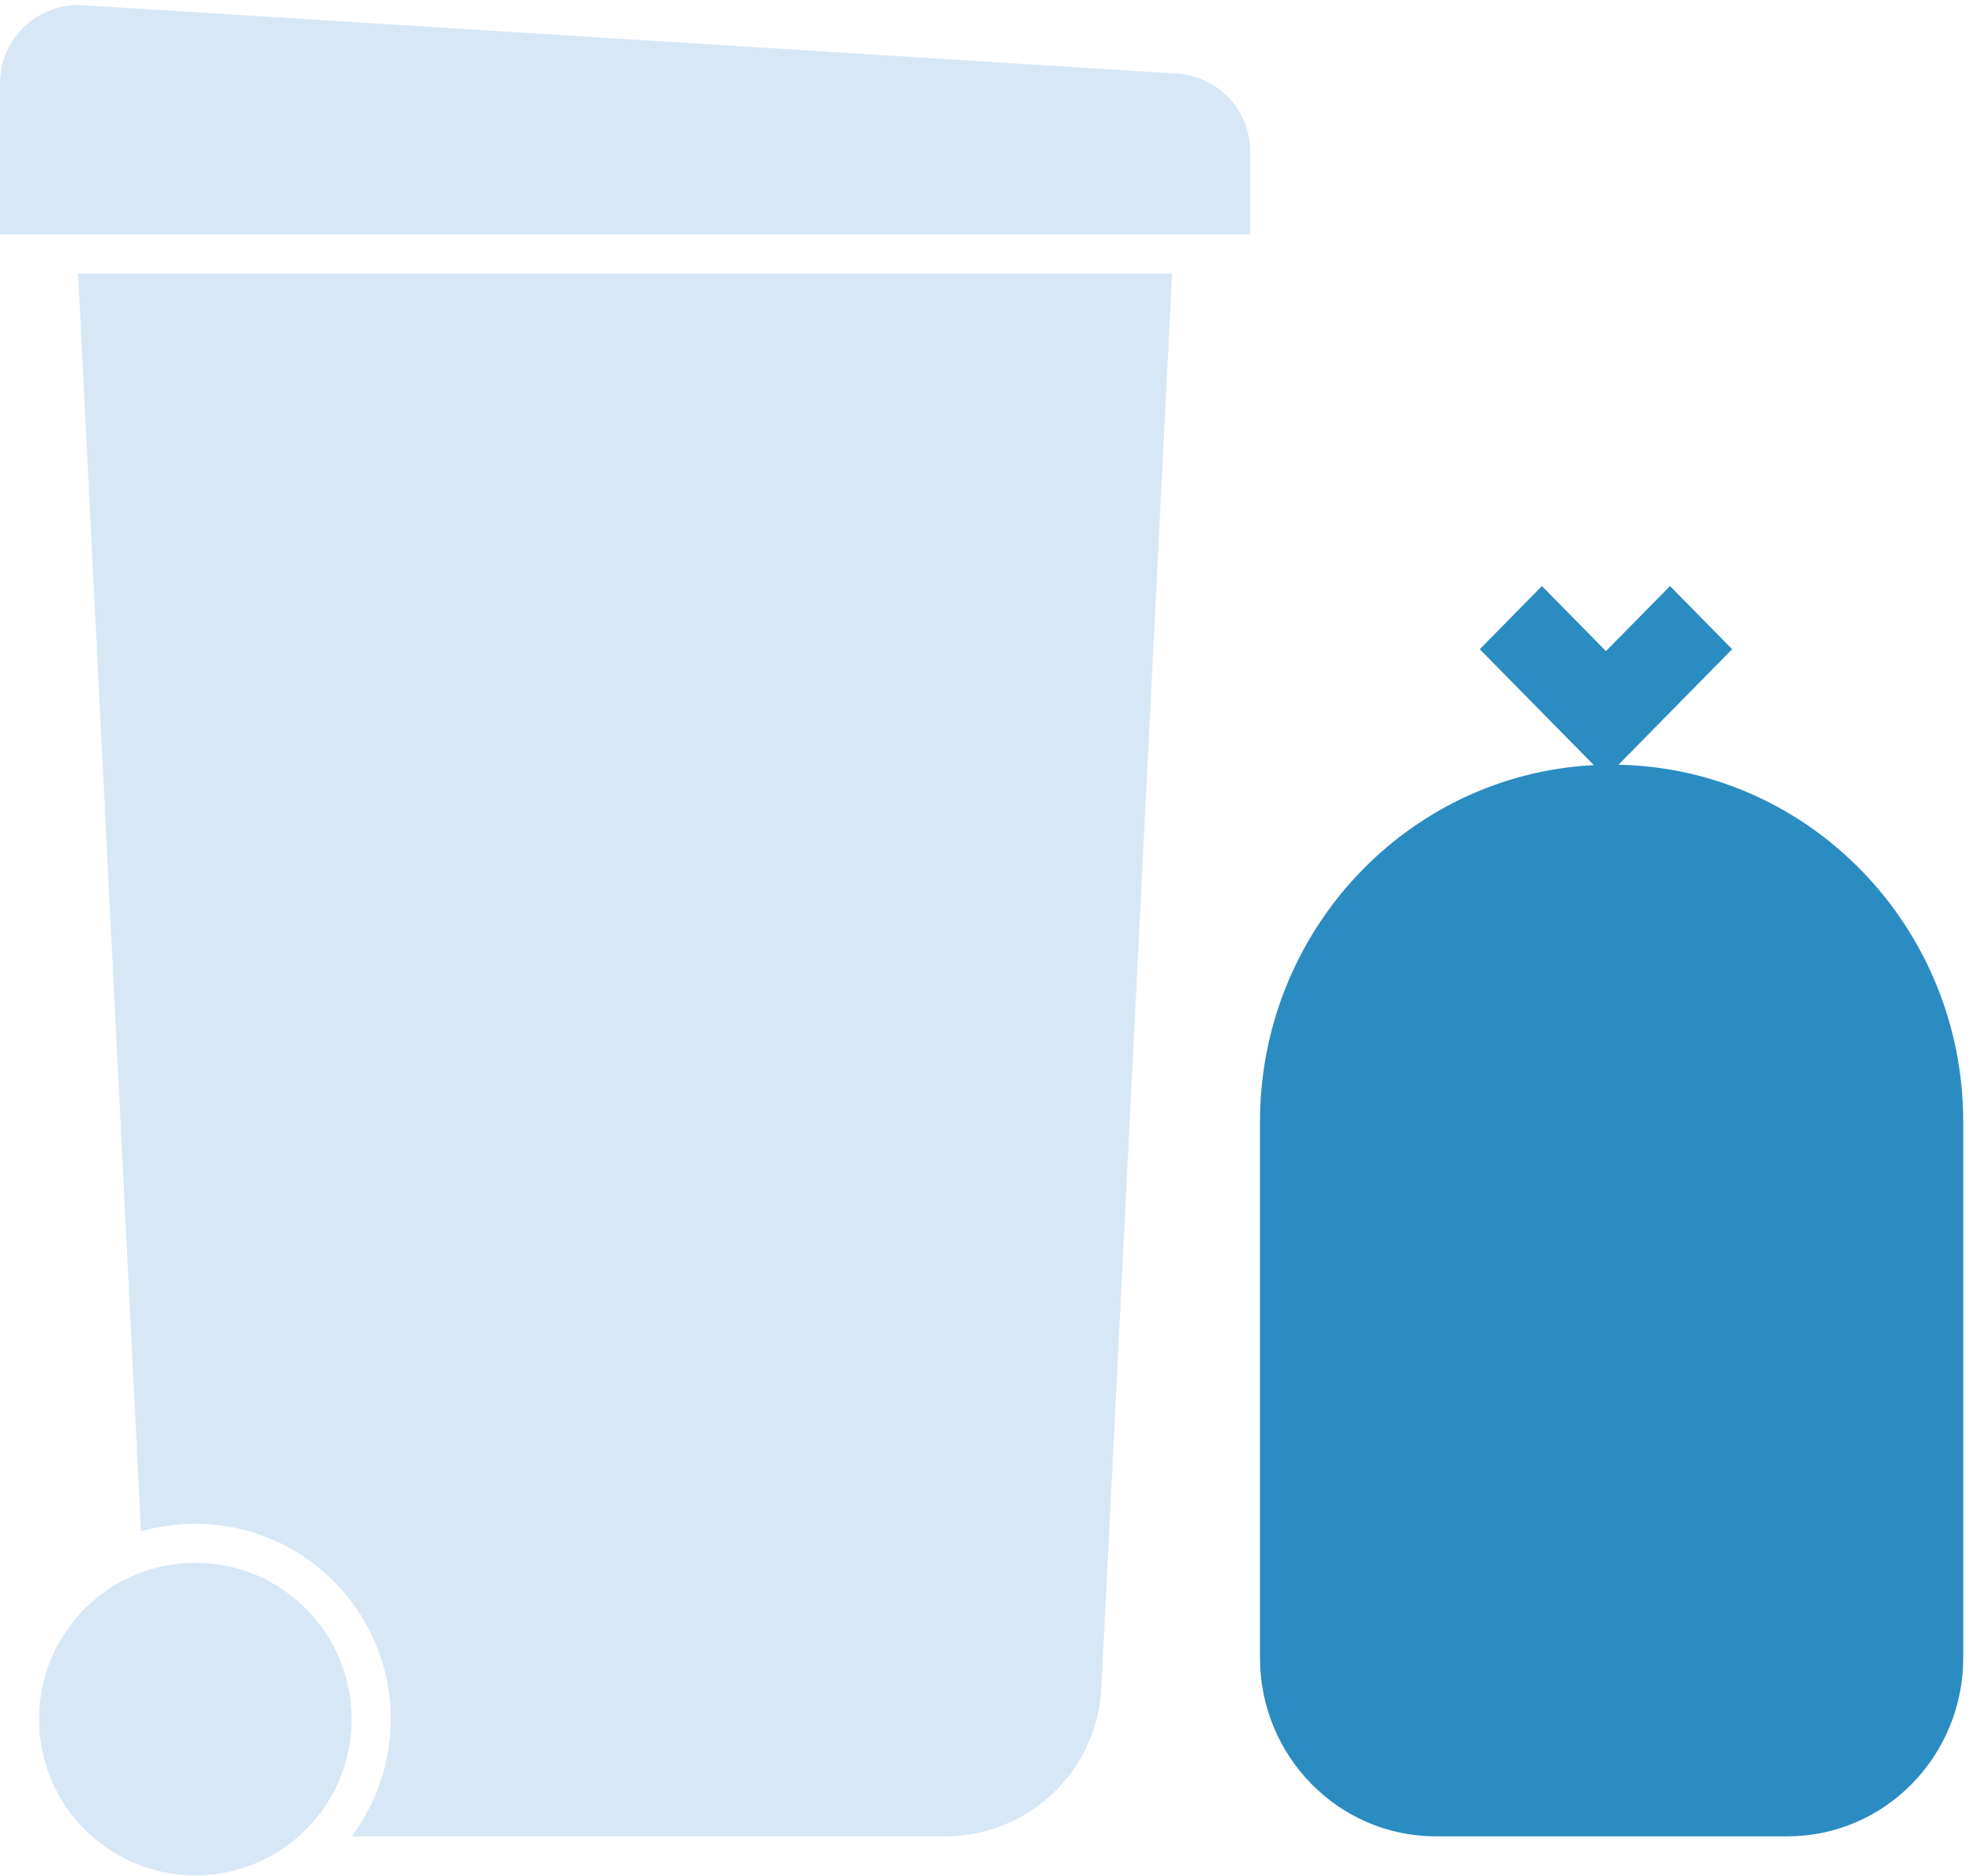
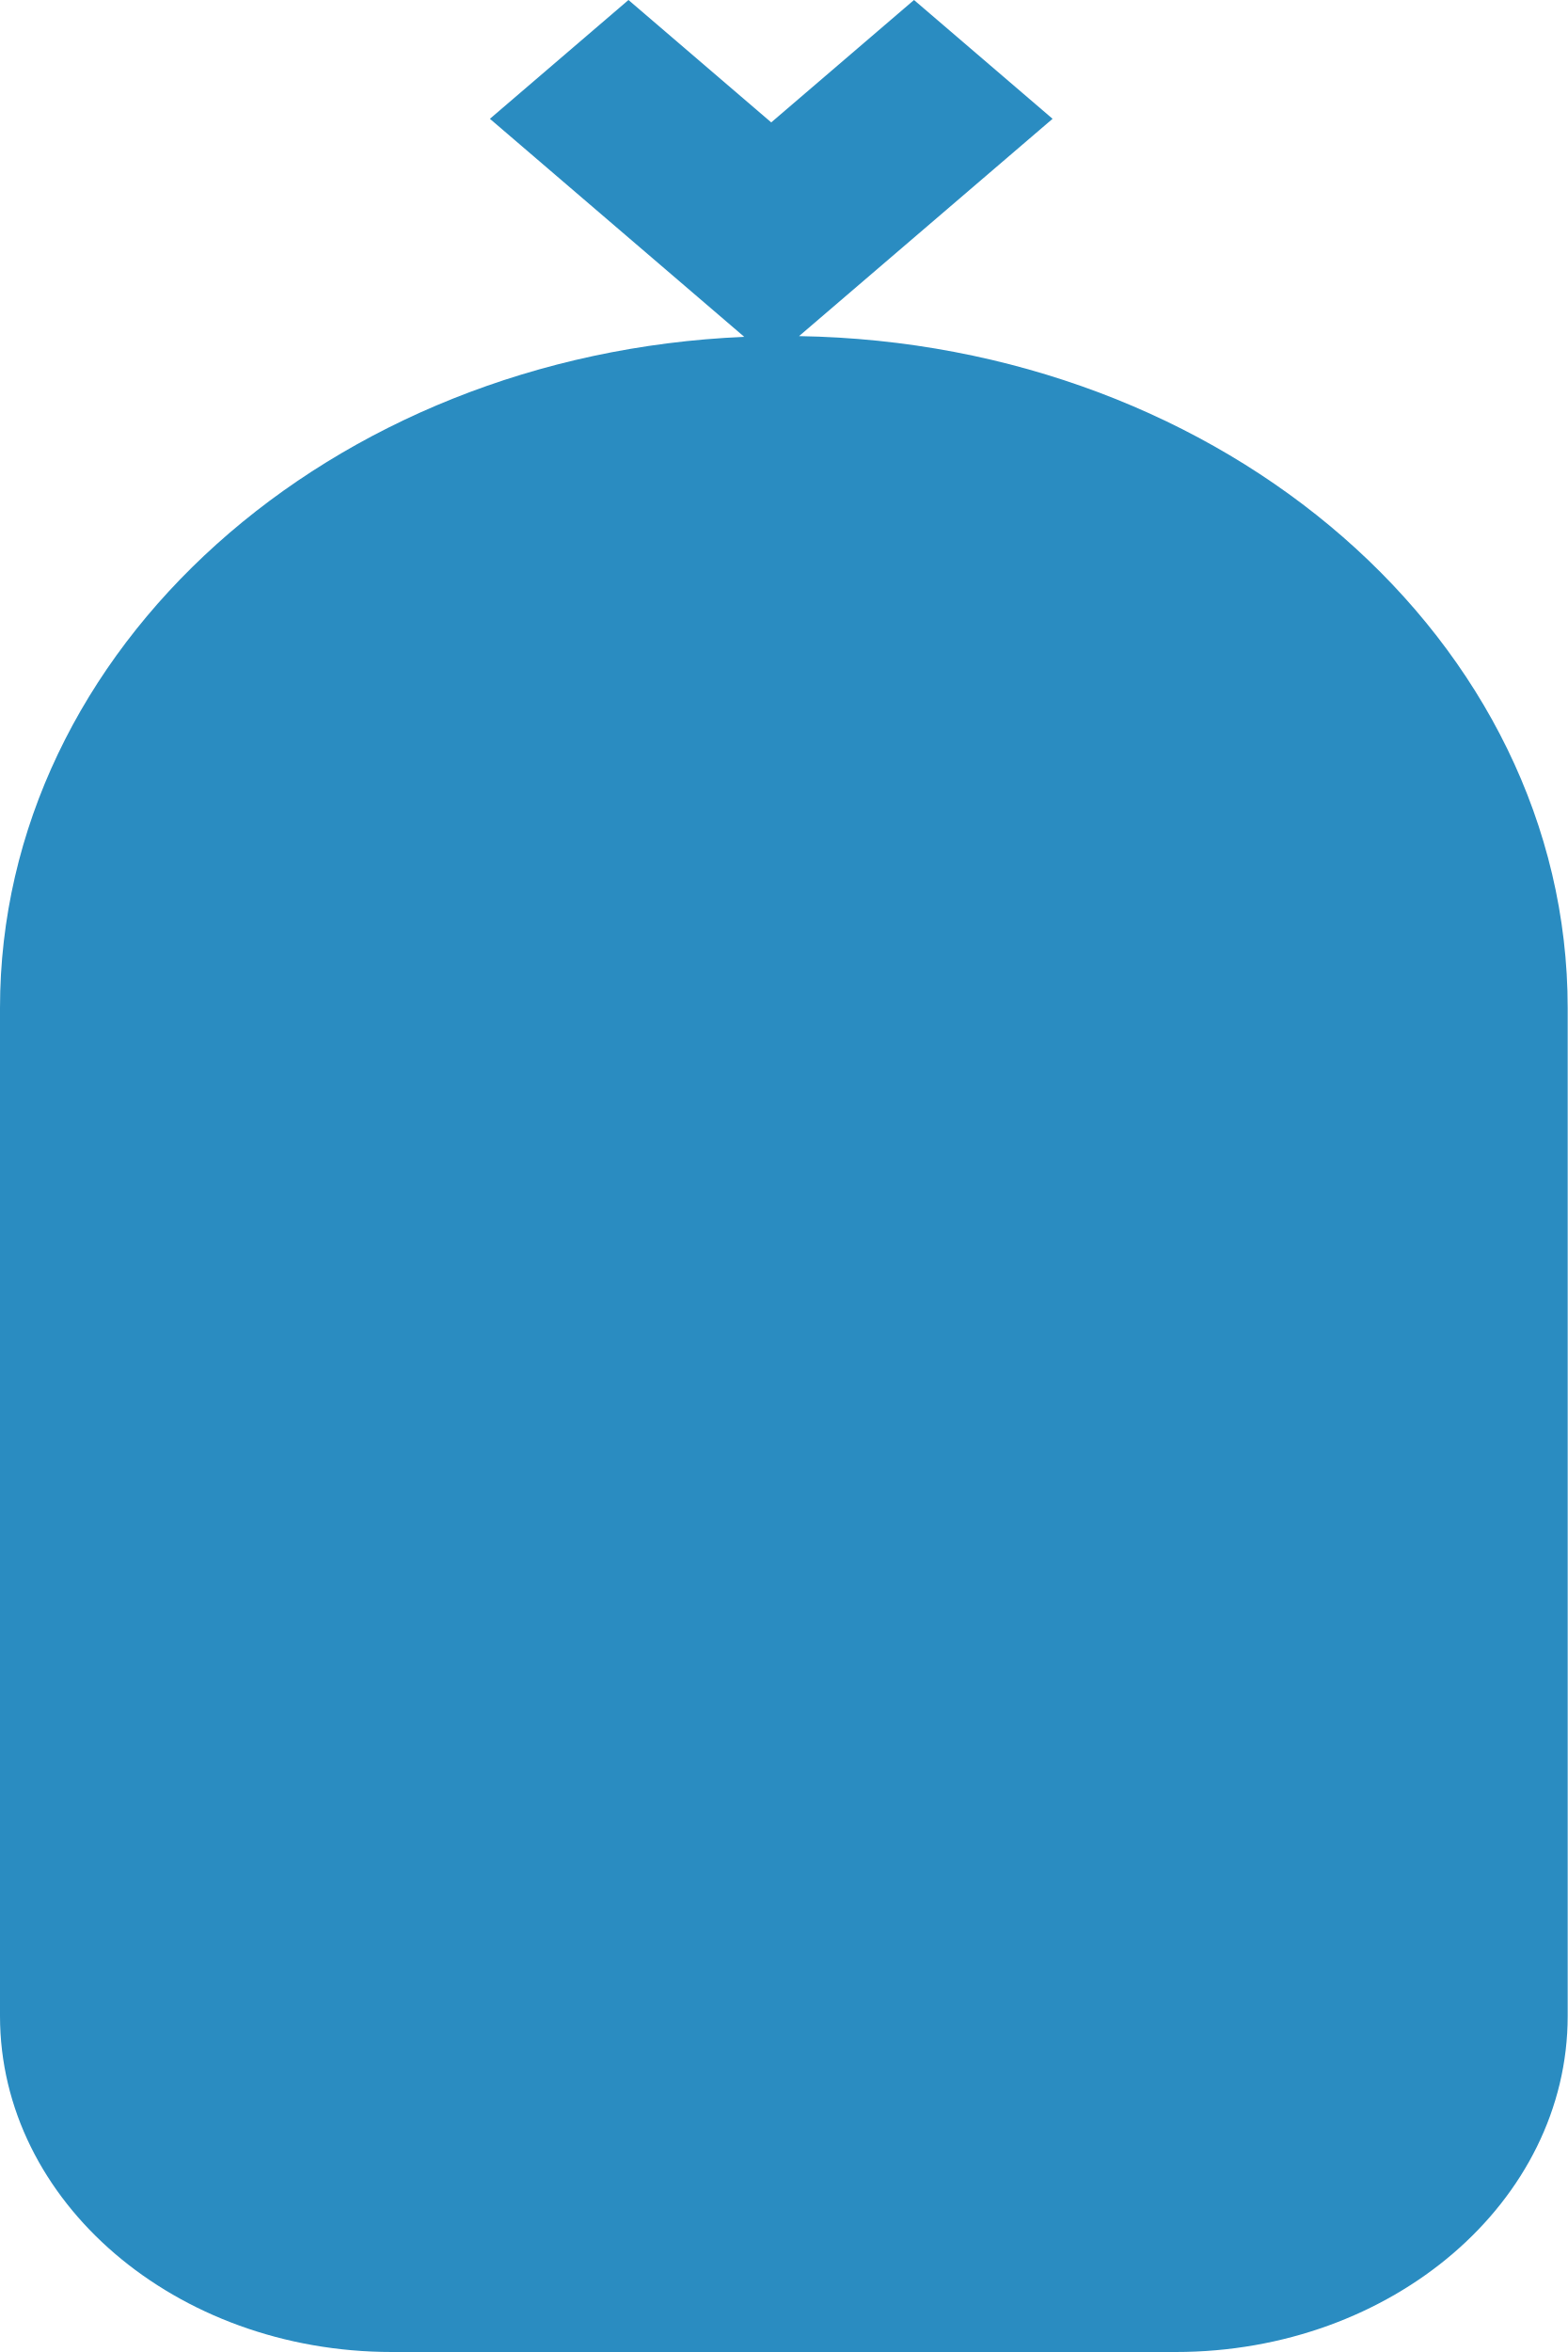
- <svg xmlns="http://www.w3.org/2000/svg" viewBox="0 0 101 96" fill="none">
-   <path d="M0 4.258C0 1.951 1.947 0.122 4.25 0.266L60.249 3.766C62.358 3.897 64 5.646 64 7.758V12H0V4.258Z" fill="#d7e7f5" />
-   <path d="M60 14H4L7.22 78.392C8.102 78.137 9.035 78 10 78C15.523 78 20 82.477 20 88C20 90.251 19.256 92.329 18.001 94H48.39C52.653 94 56.167 90.657 56.38 86.4L60 14Z" fill="#d7e7f5" />
-   <circle cx="10" cy="88" r="8" fill="#d7e7f5" />
-   <path className="body" d="M82.211 33.33L78.932 30L75.75 33.233L81.591 39.166C72.072 39.647 64.5 47.639 64.5 57.429V84.857C64.5 89.907 68.529 94 73.5 94H91.5C96.471 94 100.5 89.907 100.5 84.857V57.429C100.5 47.448 92.629 39.336 82.85 39.146L88.671 33.233L85.489 30L82.211 33.33Z" fill="#2A8CC1" />
+ <svg xmlns="http://www.w3.org/2000/svg" viewBox="0 0 64 96" fill="none">
+   <path className="body" d="M31.485 4.996L25.657 0L20 4.849L30.384 13.749C13.461 14.47 0 26.459 0 41.143V82.286C0 89.86 7.163 96 16 96H48C56.837 96 64 89.86 64 82.286V41.143C64 26.172 50.008 14.003 32.621 13.719L42.971 4.849L37.314 1.06267e-05L31.485 4.996Z" fill="#2A8CC1" />
</svg>
